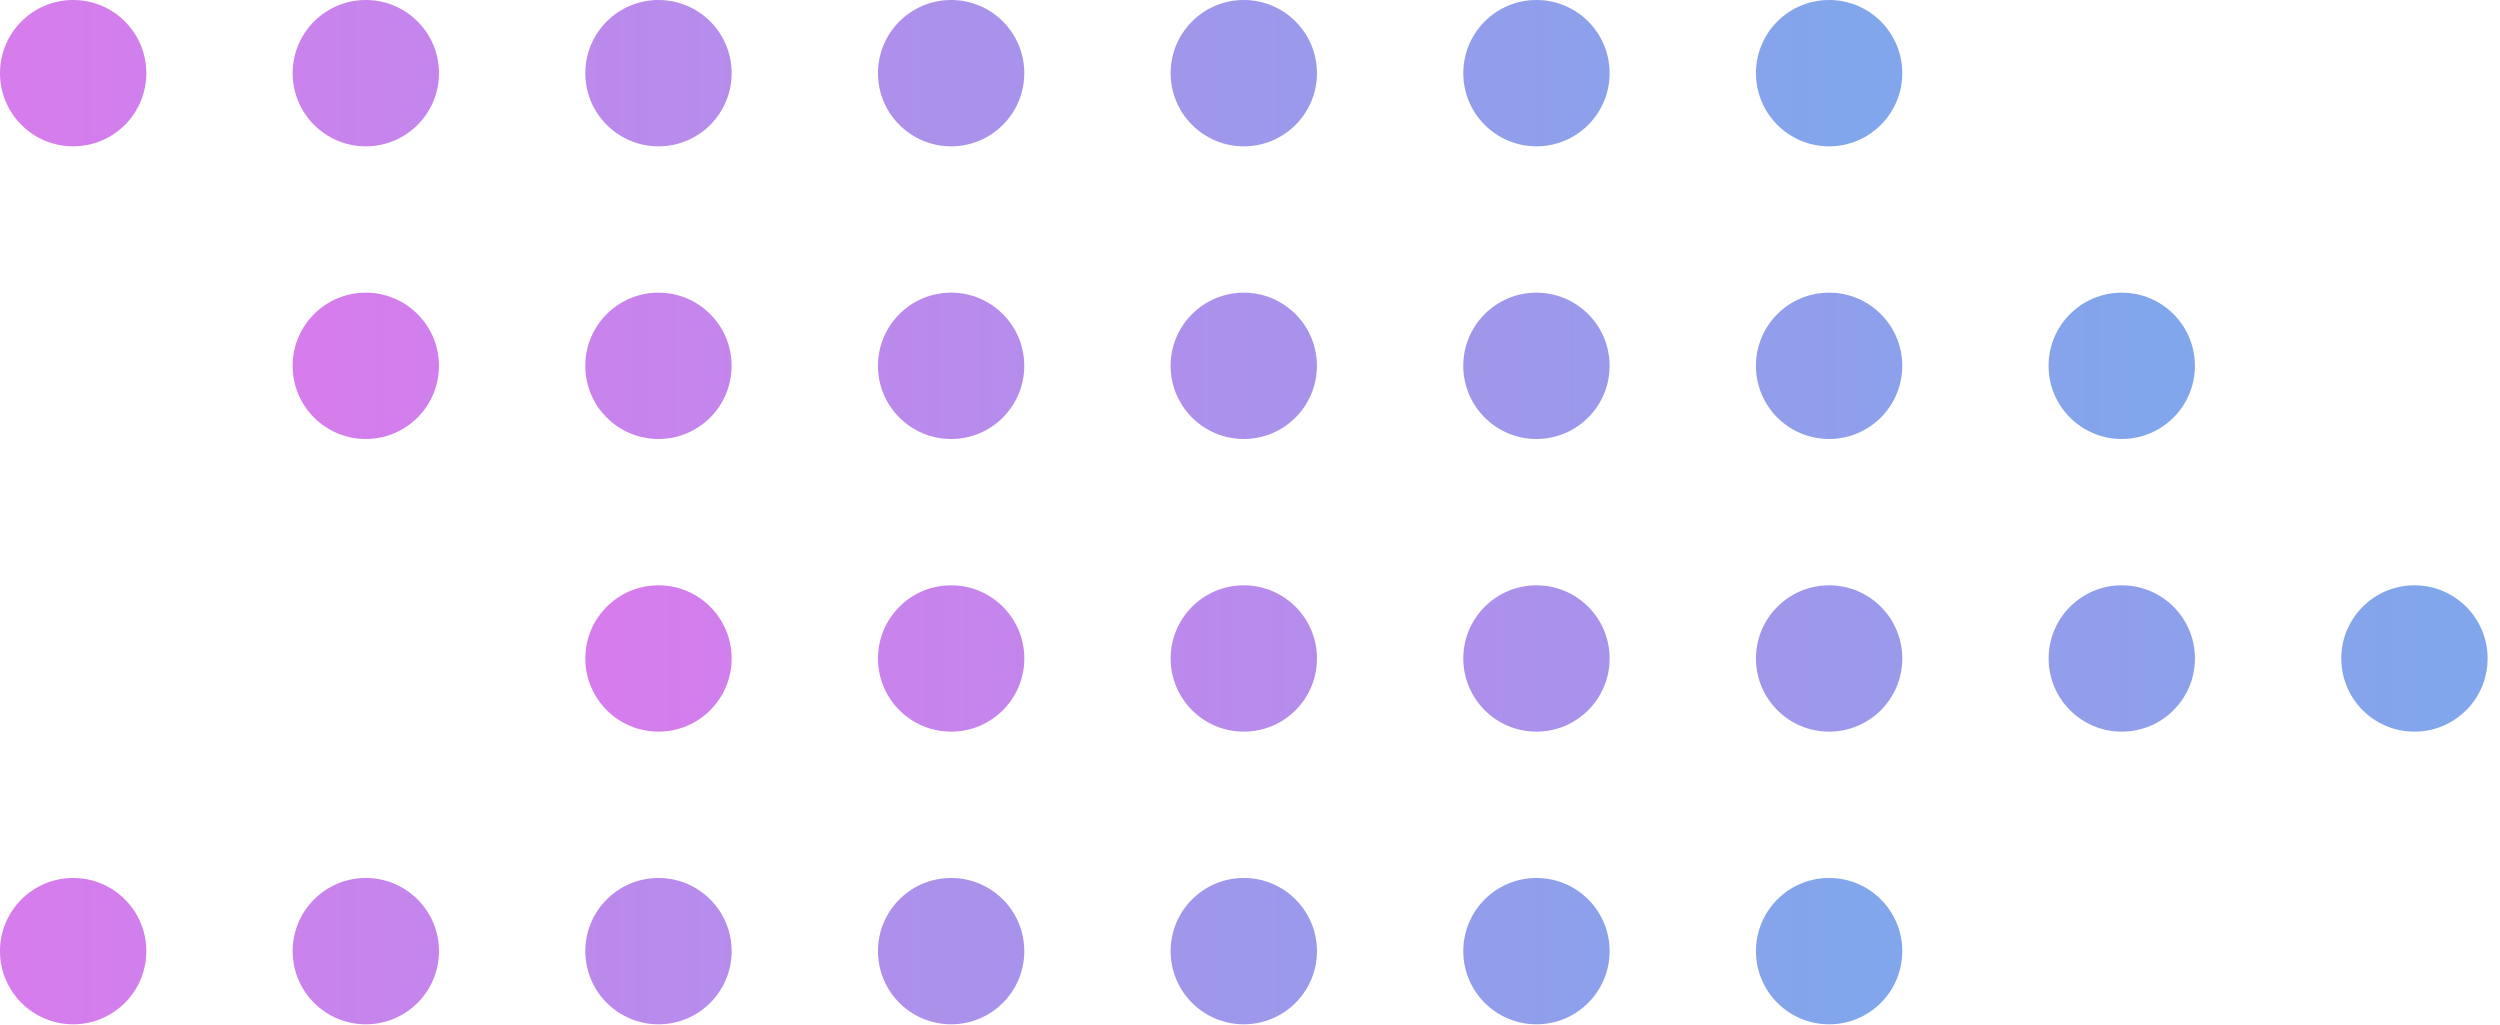
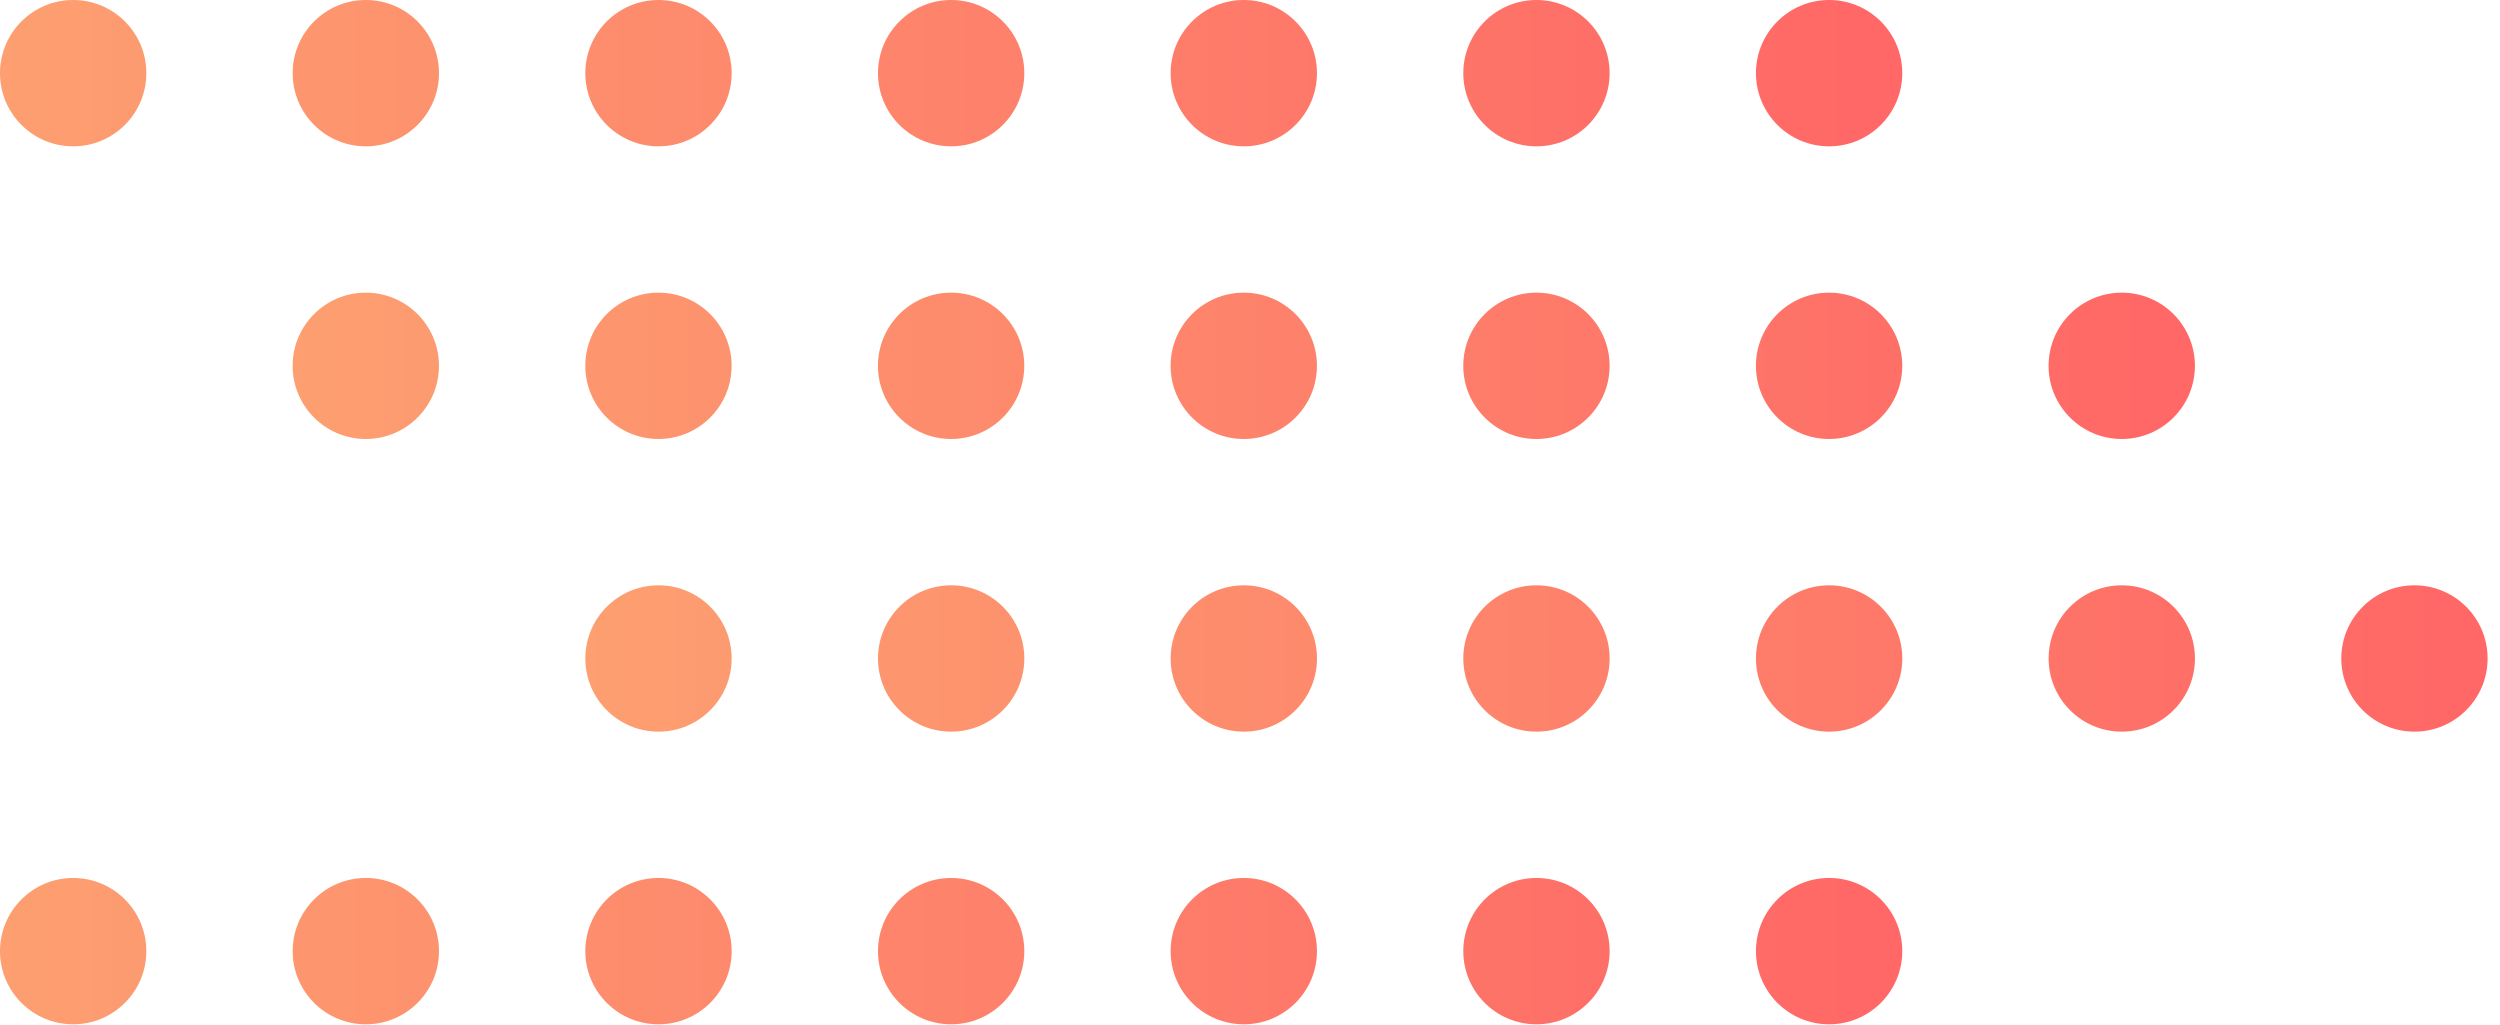
<svg xmlns="http://www.w3.org/2000/svg" width="144" height="59" viewBox="0 0 144 59" fill="none">
  <g opacity="0.6">
    <path fill-rule="evenodd" clip-rule="evenodd" d="M8.429 4.214C8.429 6.542 6.542 8.429 4.214 8.429C1.887 8.429 0 6.542 0 4.214C0 1.887 1.887 0 4.214 0C6.542 0 8.429 1.887 8.429 4.214ZM25.286 4.214C25.286 6.542 23.399 8.429 21.071 8.429C18.744 8.429 16.857 6.542 16.857 4.214C16.857 1.887 18.744 0 21.071 0C23.399 0 25.286 1.887 25.286 4.214ZM37.929 8.429C40.256 8.429 42.143 6.542 42.143 4.214C42.143 1.887 40.256 0 37.929 0C35.601 0 33.714 1.887 33.714 4.214C33.714 6.542 35.601 8.429 37.929 8.429ZM59 4.214C59 6.542 57.113 8.429 54.786 8.429C52.458 8.429 50.571 6.542 50.571 4.214C50.571 1.887 52.458 0 54.786 0C57.113 0 59 1.887 59 4.214ZM71.643 8.429C73.97 8.429 75.857 6.542 75.857 4.214C75.857 1.887 73.97 0 71.643 0C69.315 0 67.429 1.887 67.429 4.214C67.429 6.542 69.315 8.429 71.643 8.429ZM92.714 4.214C92.714 6.542 90.828 8.429 88.5 8.429C86.172 8.429 84.286 6.542 84.286 4.214C84.286 1.887 86.172 0 88.5 0C90.828 0 92.714 1.887 92.714 4.214ZM105.357 8.429C107.685 8.429 109.571 6.542 109.571 4.214C109.571 1.887 107.685 0 105.357 0C103.03 0 101.143 1.887 101.143 4.214C101.143 6.542 103.03 8.429 105.357 8.429Z" fill="url(#paint0_linear_7_50291)" />
    <path fill-rule="evenodd" clip-rule="evenodd" d="M42.141 21.072C42.141 23.399 40.254 25.286 37.927 25.286C35.599 25.286 33.713 23.399 33.713 21.072C33.713 18.744 35.599 16.857 37.927 16.857C40.254 16.857 42.141 18.744 42.141 21.072ZM25.284 21.072C25.284 23.399 23.397 25.286 21.07 25.286C18.742 25.286 16.855 23.399 16.855 21.072C16.855 18.744 18.742 16.857 21.07 16.857C23.397 16.857 25.284 18.744 25.284 21.072ZM54.784 25.286C57.111 25.286 58.998 23.399 58.998 21.072C58.998 18.744 57.111 16.857 54.784 16.857C52.456 16.857 50.57 18.744 50.57 21.072C50.57 23.399 52.456 25.286 54.784 25.286ZM75.855 21.072C75.855 23.399 73.969 25.286 71.641 25.286C69.314 25.286 67.427 23.399 67.427 21.072C67.427 18.744 69.314 16.857 71.641 16.857C73.969 16.857 75.855 18.744 75.855 21.072ZM88.498 25.286C90.826 25.286 92.713 23.399 92.713 21.072C92.713 18.744 90.826 16.857 88.498 16.857C86.171 16.857 84.284 18.744 84.284 21.072C84.284 23.399 86.171 25.286 88.498 25.286ZM109.57 21.072C109.57 23.399 107.683 25.286 105.355 25.286C103.028 25.286 101.141 23.399 101.141 21.072C101.141 18.744 103.028 16.857 105.355 16.857C107.683 16.857 109.57 18.744 109.57 21.072ZM122.213 25.286C124.54 25.286 126.427 23.399 126.427 21.072C126.427 18.744 124.54 16.857 122.213 16.857C119.885 16.857 117.998 18.744 117.998 21.072C117.998 23.399 119.885 25.286 122.213 25.286Z" fill="url(#paint1_linear_7_50291)" />
    <path fill-rule="evenodd" clip-rule="evenodd" d="M59.001 37.928C59.001 40.256 57.114 42.143 54.786 42.143C52.459 42.143 50.572 40.256 50.572 37.928C50.572 35.601 52.459 33.714 54.786 33.714C57.114 33.714 59.001 35.601 59.001 37.928ZM42.143 37.929C42.143 40.256 40.257 42.143 37.929 42.143C35.602 42.143 33.715 40.256 33.715 37.929C33.715 35.601 35.602 33.714 37.929 33.714C40.257 33.714 42.143 35.601 42.143 37.929ZM71.644 42.143C73.971 42.143 75.858 40.256 75.858 37.928C75.858 35.601 73.971 33.714 71.644 33.714C69.316 33.714 67.429 35.601 67.429 37.928C67.429 40.256 69.316 42.143 71.644 42.143ZM92.715 37.928C92.715 40.256 90.828 42.143 88.501 42.143C86.173 42.143 84.286 40.256 84.286 37.928C84.286 35.601 86.173 33.714 88.501 33.714C90.828 33.714 92.715 35.601 92.715 37.928ZM105.358 42.143C107.685 42.143 109.572 40.256 109.572 37.928C109.572 35.601 107.685 33.714 105.358 33.714C103.03 33.714 101.143 35.601 101.143 37.928C101.143 40.256 103.03 42.143 105.358 42.143ZM126.429 37.928C126.429 40.256 124.542 42.143 122.215 42.143C119.887 42.143 118.001 40.256 118.001 37.928C118.001 35.601 119.887 33.714 122.215 33.714C124.542 33.714 126.429 35.601 126.429 37.928ZM139.072 42.143C141.4 42.143 143.286 40.256 143.286 37.928C143.286 35.601 141.4 33.714 139.072 33.714C136.745 33.714 134.858 35.601 134.858 37.928C134.858 40.256 136.745 42.143 139.072 42.143Z" fill="url(#paint2_linear_7_50291)" />
    <path fill-rule="evenodd" clip-rule="evenodd" d="M25.286 54.786C25.286 57.113 23.399 59 21.071 59C18.744 59 16.857 57.113 16.857 54.786C16.857 52.458 18.744 50.571 21.071 50.571C23.399 50.571 25.286 52.458 25.286 54.786ZM8.429 54.786C8.429 57.113 6.542 59 4.214 59C1.887 59 0 57.113 0 54.786C0 52.458 1.887 50.571 4.214 50.571C6.542 50.571 8.429 52.458 8.429 54.786ZM37.929 59C40.256 59 42.143 57.113 42.143 54.786C42.143 52.458 40.256 50.571 37.929 50.571C35.601 50.571 33.714 52.458 33.714 54.786C33.714 57.113 35.601 59 37.929 59ZM59 54.786C59 57.113 57.113 59 54.786 59C52.458 59 50.571 57.113 50.571 54.786C50.571 52.458 52.458 50.571 54.786 50.571C57.113 50.571 59 52.458 59 54.786ZM71.643 59C73.97 59 75.857 57.113 75.857 54.786C75.857 52.458 73.97 50.571 71.643 50.571C69.315 50.571 67.429 52.458 67.429 54.786C67.429 57.113 69.315 59 71.643 59ZM92.714 54.786C92.714 57.113 90.828 59 88.5 59C86.172 59 84.286 57.113 84.286 54.786C84.286 52.458 86.172 50.571 88.5 50.571C90.828 50.571 92.714 52.458 92.714 54.786ZM105.357 59C107.685 59 109.571 57.113 109.571 54.786C109.571 52.458 107.685 50.571 105.357 50.571C103.03 50.571 101.143 52.458 101.143 54.786C101.143 57.113 103.03 59 105.357 59Z" fill="url(#paint3_linear_7_50291)" />
  </g>
  <defs>
    <linearGradient id="paint0_linear_7_50291" x1="0" y1="4.214" x2="106.446" y2="4.214" gradientUnits="userSpaceOnUse">
-       <stop stop-color="#BD24DF" />
-       <stop offset="1" stop-color="#2D6ADE" />
+       <stop stop-color="#FB5F11" />
+       <stop offset="1" stop-color="#ff0400" />
    </linearGradient>
    <linearGradient id="paint1_linear_7_50291" x1="16.855" y1="21.072" x2="123.302" y2="21.072" gradientUnits="userSpaceOnUse">
-       <stop stop-color="#BD24DF" />
-       <stop offset="1" stop-color="#2D6ADE" />
+       <stop stop-color="#FB5F11" />
+       <stop offset="1" stop-color="#ff0400" />
    </linearGradient>
    <linearGradient id="paint2_linear_7_50291" x1="33.715" y1="37.928" x2="140.161" y2="37.928" gradientUnits="userSpaceOnUse">
-       <stop stop-color="#BD24DF" />
-       <stop offset="1" stop-color="#2D6ADE" />
+       <stop stop-color="#FB5F11" />
+       <stop offset="1" stop-color="#ff0400" />
    </linearGradient>
    <linearGradient id="paint3_linear_7_50291" x1="0" y1="54.786" x2="106.446" y2="54.786" gradientUnits="userSpaceOnUse">
-       <stop stop-color="#BD24DF" />
-       <stop offset="1" stop-color="#2D6ADE" />
+       <stop stop-color="#FB5F11" />
+       <stop offset="1" stop-color="#ff0400" />
    </linearGradient>
  </defs>
</svg>
